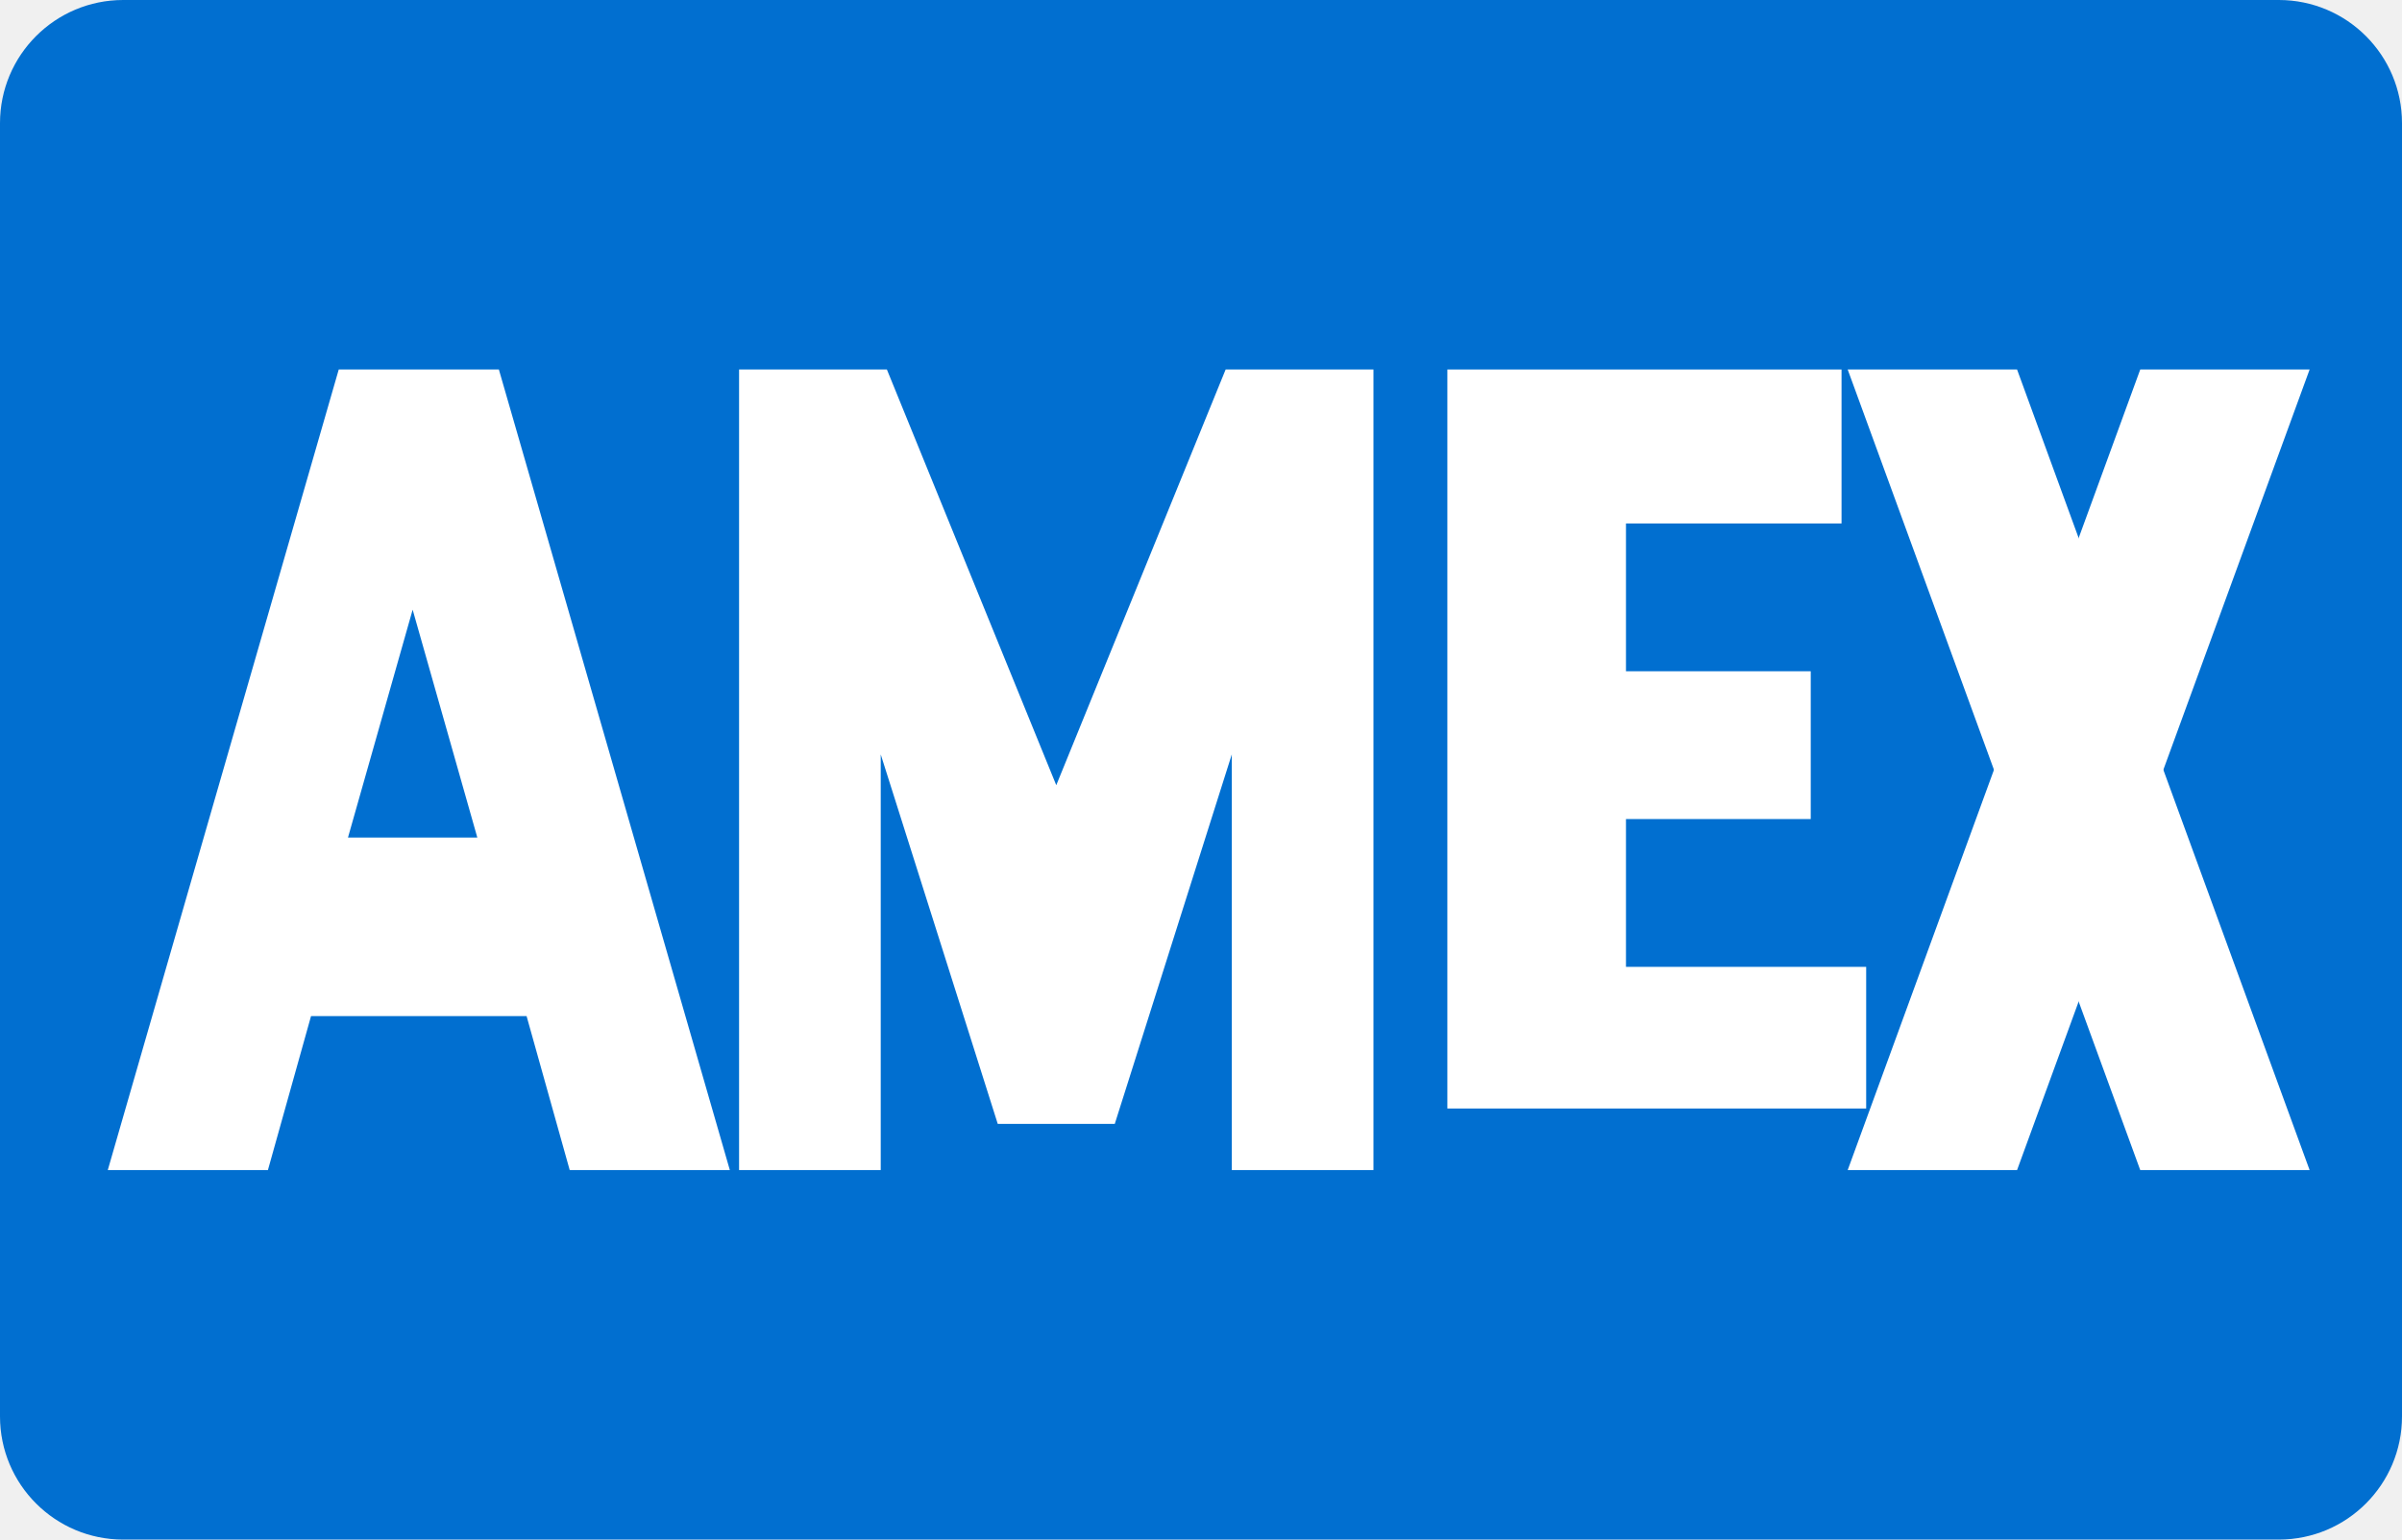
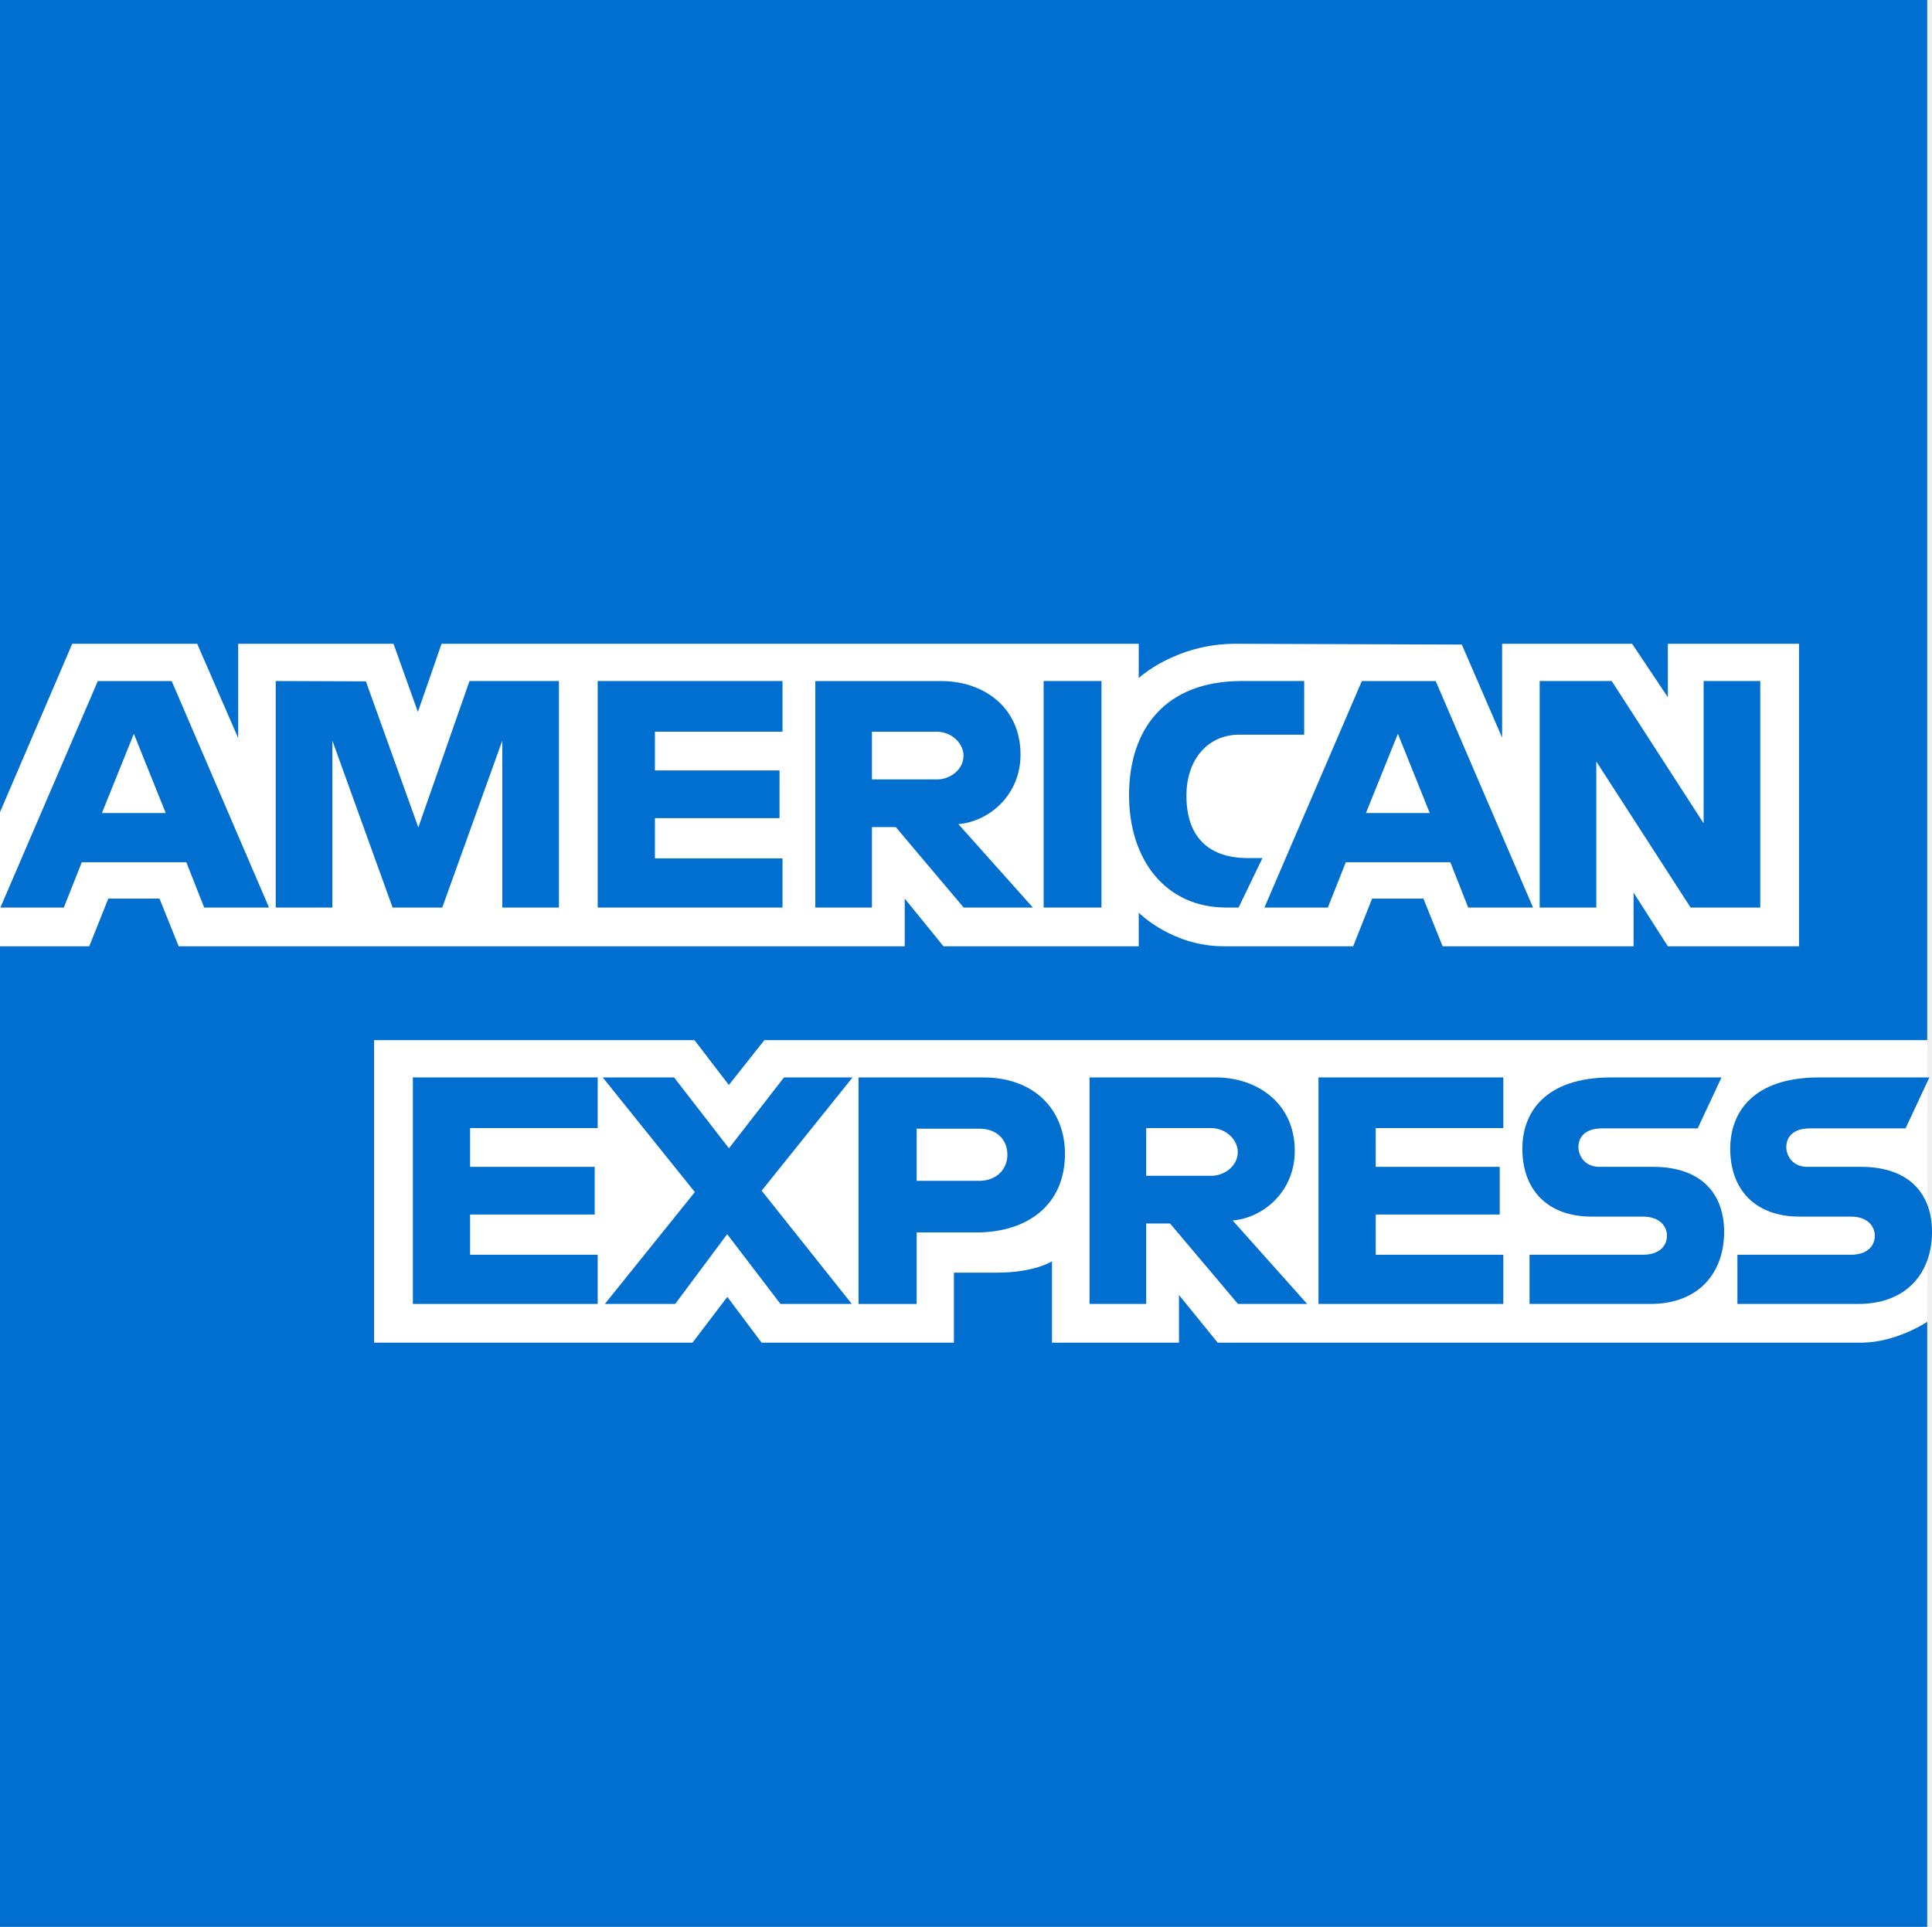
- <svg xmlns="http://www.w3.org/2000/svg" viewBox="0 0 780 500" role="img" aria-label="American Express">
-   <rect width="780" height="500" rx="40" fill="#016FD0" />
-   <g fill="#fff">
-     <path d="M35 380L110 120h52l75 260h-52l-14-50H101l-14 50H35zm78-108h42l-21-74-21 74z" />
-     <path d="M240 380V120h48l55 135 55-135h48v260h-46V245l-38 120h-38l-38-120v135h-46z" />
-     <path d="M470 380V120h128v50H528v48h60v48h-60v48h78v46H470z" />
-     <polygon points="600,120 655,120 750,380 695,380" />
-     <polygon points="695,120 750,120 655,380 600,380" />
+ <svg xmlns="http://www.w3.org/2000/svg" viewBox="0 0 1000 997.517" role="img" aria-label="American Express">
+   <g transform="translate(-55.5,-1002.345)">
+     <path fill="#016fd0" d="m 55.5,1002.345 997.517,0 0,538.489 -49.374,77.147 49.374,68.661 0,313.219 -997.517,0 0,-507.63 L 86.359,1456.744 55.5,1422.799 Z" />
+     <path fill="#ffffff" d="m 249.14,1697.444 0,-156.609 165.82,0 17.791,23.192 18.379,-23.192 601.887,0 0,145.809 c 0,0 -15.74,10.644 -33.945,10.801 l -333.277,0 -20.058,-24.687 0,24.687 -65.73,0 0,-42.142 c 0,0 -8.979,5.883 -28.39,5.883 l -22.373,0 0,36.259 -99.52,0 -17.765,-23.69 -18.038,23.69 z" />
+     <path fill="#ffffff" d="m 55.5,1422.799 37.393,-87.177 64.668,0 21.221,48.833 0,-48.833 80.388,0 12.633,35.295 12.247,-35.295 360.857,0 0,17.744 c 0,0 18.97,-17.744 50.146,-17.744 l 117.085,0.409 20.855,48.194 0,-48.603 67.273,0 18.515,27.683 0,-27.683 67.89,0 0,156.609 -67.89,0 -17.744,-27.773 0,27.773 -98.838,0 -9.94,-24.687 -26.571,0 -9.778,24.687 -67.029,0 c -26.826,0 -43.974,-17.382 -43.974,-17.382 l 0,17.382 -101.063,0 -20.058,-24.687 0,24.687 -375.805,0 -9.933,-24.687 -26.486,0 -9.863,24.687 -46.199,0 z" />
+     <path fill="#016fd0" d="m 106.128,1354.929 -50.435,117.264 32.836,0 9.306,-23.482 54.1,0 9.258,23.482 33.559,0 -50.387,-117.264 -38.236,0 z m 18.66,27.291 16.49,41.033 -33.029,0 16.538,-41.033 z" />
+     <path fill="#016fd0" d="m 198.223,1472.174 0,-117.264 46.662,0.173 27.14,75.605 26.49,-75.778 46.288,0 0,117.264 -29.316,0 0,-86.405 -31.076,86.405 -25.71,0 -31.162,-86.405 0,86.405 z" />
+     <path fill="#016fd0" d="m 364.861,1472.174 0,-117.264 95.663,0 0,26.23 -66.038,0 0,20.058 64.495,0 0,24.687 -64.495,0 0,20.83 66.038,0 0,25.459 z" />
+     <path fill="#016fd0" d="m 477.497,1354.929 0,117.264 29.316,0 0,-41.66 12.344,0 35.15,41.66 35.825,0 -38.574,-43.203 c 15.831,-1.336 32.161,-14.923 32.161,-36.018 0,-24.677 -19.368,-38.043 -40.985,-38.043 l -65.238,0 z m 29.316,26.23 33.511,0 c 8.039,0 13.887,6.288 13.887,12.344 0,7.79 -7.577,12.344 -13.453,12.344 l -33.945,0 0,-24.687 z" />
+     <path fill="#016fd0" d="m 625.62,1472.174 -29.933,0 0,-117.264 29.933,0 z" />
+     <path fill="#016fd0" d="m 696.595,1472.174 -6.461,0 c -31.262,0 -50.242,-24.629 -50.242,-58.15 0,-34.349 18.768,-59.114 58.246,-59.114 l 32.402,0 0,27.773 -33.587,0 c -16.026,0 -27.36,12.507 -27.36,31.631 0,22.71 12.96,32.248 31.63,32.248 l 7.715,0 z" />
+     <path fill="#016fd0" d="m 760.387,1354.929 -50.435,117.264 32.836,0 9.306,-23.482 54.1,0 9.258,23.482 33.559,0 -50.387,-117.264 -38.236,0 z m 18.66,27.291 16.49,41.033 -33.029,0 16.538,-41.033 z" />
+     <path fill="#016fd0" d="m 852.433,1472.174 0,-117.264 37.272,0 47.59,73.676 0,-73.676 29.316,0 0,117.264 -36.066,0 -48.796,-75.605 0,75.605 z" />
+     <path fill="#016fd0" d="m 269.199,1677.386 0,-117.264 95.663,0 0,26.23 -66.038,0 0,20.058 64.495,0 0,24.687 -64.495,0 0,20.83 66.038,0 0,25.459 z" />
+     <path fill="#016fd0" d="m 737.947,1677.386 0,-117.264 95.663,0 0,26.23 -66.038,0 0,20.058 64.187,0 0,24.687 -64.187,0 0,20.83 66.038,0 0,25.459 z" />
+     <path fill="#016fd0" d="m 368.574,1677.386 46.578,-57.909 -47.687,-59.355 36.934,0 28.4,36.693 28.496,-36.693 35.488,0 -47.06,58.632 46.664,58.632 -36.929,0 -27.575,-36.115 -26.905,36.115 z" />
+     <path fill="#016fd0" d="m 499.869,1560.141 0,117.264 30.088,0 0,-37.031 30.859,0 c 26.111,0 45.903,-13.852 45.903,-40.792 0,-22.316 -15.523,-39.442 -42.094,-39.442 l -64.756,0 z m 30.088,26.519 32.498,0 c 8.435,0 14.465,5.17 14.465,13.501 0,7.826 -5.999,13.501 -14.562,13.501 l -32.402,0 0,-27.002 z" />
+     <path fill="#016fd0" d="m 619.448,1560.122 0,117.264 29.316,0 0,-41.66 12.344,0 35.15,41.66 35.825,0 -38.574,-43.203 c 15.831,-1.336 32.161,-14.923 32.161,-36.018 0,-24.676 -19.368,-38.043 -40.985,-38.043 l -65.238,0 z m 29.316,26.23 33.511,0 c 8.039,0 13.887,6.288 13.887,12.344 0,7.791 -7.577,12.344 -13.453,12.344 l -33.945,0 0,-24.687 z" />
+     <path fill="#016fd0" d="m 847.187,1677.386 0,-25.459 58.671,0 c 8.681,0 12.44,-4.691 12.44,-9.836 0,-4.93 -3.747,-9.913 -12.44,-9.913 l -26.513,0 c -23.046,0 -35.88,-14.041 -35.88,-35.121 0,-18.802 11.753,-36.934 45.999,-36.934 l 57.089,0 -12.344,26.384 -49.374,0 c -9.438,0 -12.344,4.953 -12.344,9.682 0,4.861 3.59,10.222 10.801,10.222 l 27.773,0 c 25.69,0 36.838,14.572 36.838,33.656 0,20.516 -12.422,37.32 -38.236,37.32 z" />
+     <path fill="#016fd0" d="m 954.784,1677.386 0,-25.459 58.671,0 c 8.681,0 12.44,-4.691 12.44,-9.836 0,-4.93 -3.747,-9.913 -12.44,-9.913 l -26.513,0 c -23.046,0 -35.88,-14.041 -35.88,-35.121 0,-18.802 11.753,-36.934 45.999,-36.934 l 57.089,0 -12.344,26.384 -49.374,0 c -9.438,0 -12.344,4.953 -12.344,9.682 0,4.861 3.59,10.222 10.801,10.222 l 27.773,0 c 25.69,0 36.838,14.572 36.838,33.656 0,20.516 -12.422,37.32 -38.236,37.32 z" />
  </g>
</svg>
